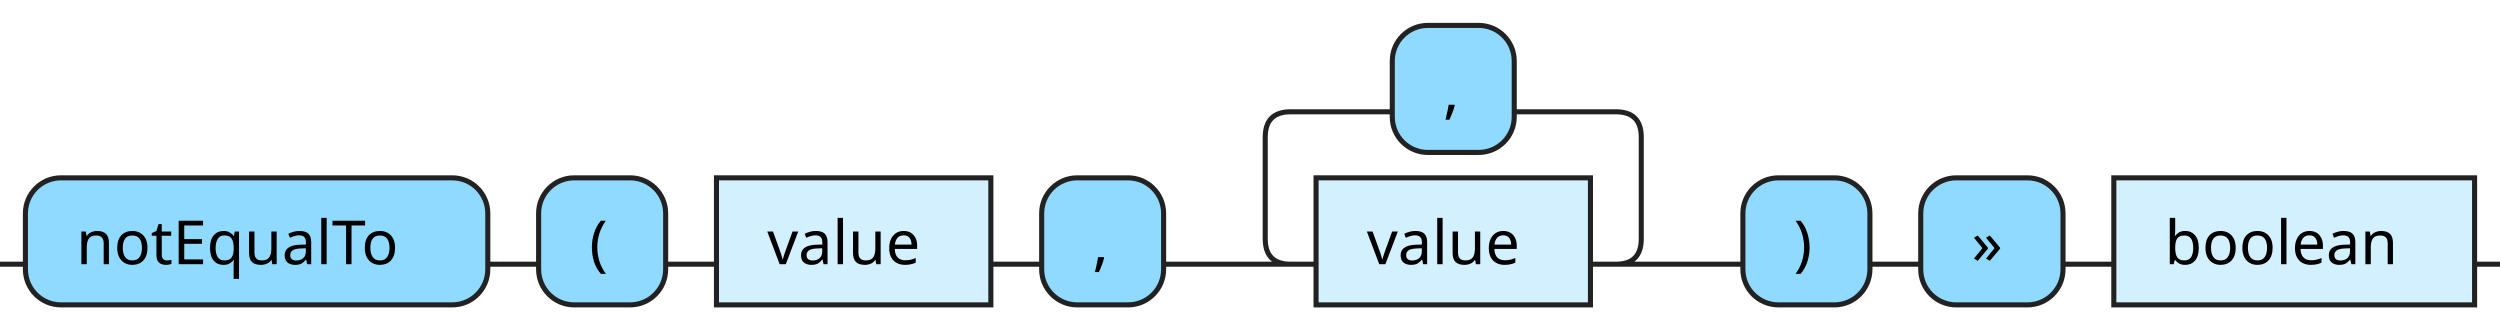
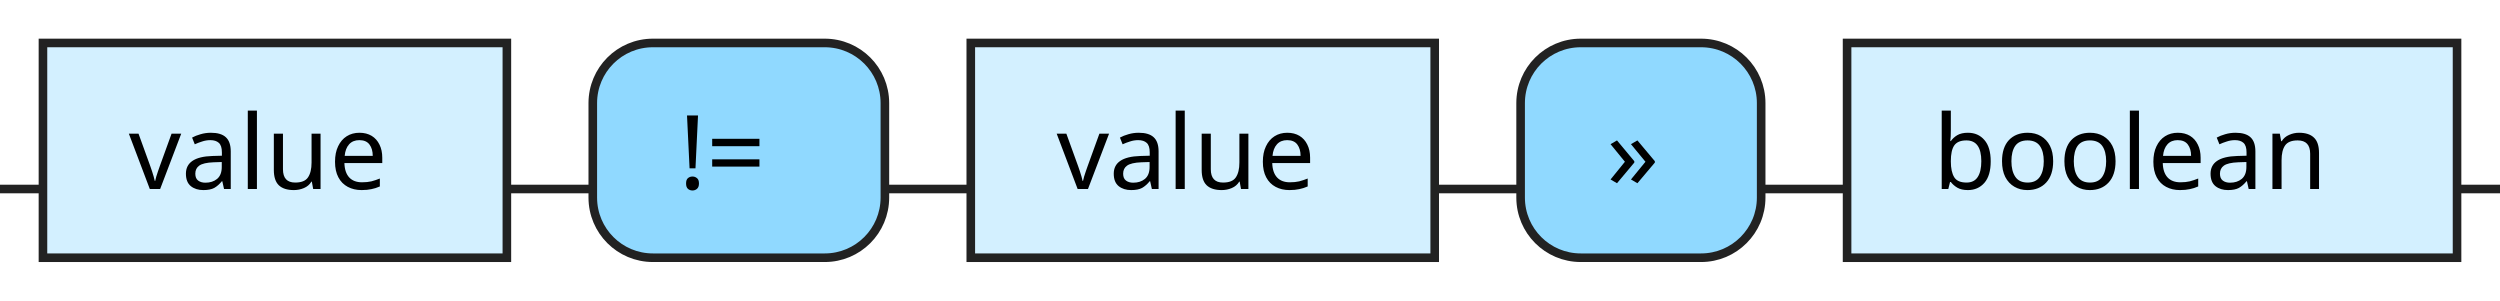
- <svg xmlns="http://www.w3.org/2000/svg" xmlns:xlink="http://www.w3.org/1999/xlink" version="1.1" width="492" height="65" viewbox="0 0 492 65">
+ <svg xmlns="http://www.w3.org/2000/svg" xmlns:xlink="http://www.w3.org/1999/xlink" version="1.1" width="291" height="35" viewbox="0 0 291 35">
  <defs>
-     <style type="text/css">.c{fill:none;stroke:#222222;}.j{fill:#000000;font-family:Verdana,Sans-serif;font-size:12px;}.l{fill:#90d9ff;stroke:#222222;}.r{fill:#d3f0ff;stroke:#222222;}</style>
+     <style type="text/css">.c{fill:none;stroke:#222222;}.i{fill:#000000;font-family:Verdana,Sans-serif;font-size:12px;}.l{fill:#90d9ff;stroke:#222222;}.r{fill:#d3f0ff;stroke:#222222;}</style>
  </defs>
-   <path class="c" d="M0 52h5m91 0h10m25 0h10m54 0h10m24 0h30m-5 0q-5 0-5-5v-20q0-5 5-5h20m24 0h20q5 0 5 5v20q0 5-5 5m-5 0h30m25 0h10m28 0h10m71 0h5" />
-   <rect class="l" x="5" y="35" width="91" height="25" rx="7" />
-   <text class="j" x="15" y="52">notEqualTo</text>
-   <rect class="l" x="106" y="35" width="25" height="25" rx="7" />
-   <text class="j" x="116" y="52">(</text>
+   <path class="c" d="M0 22h5m54 0h10m34 0h10m54 0h10m28 0h10m71 0h5" />
  <a xlink:href="#value">
-     <rect class="r" x="141" y="35" width="54" height="25" />
-     <text class="j" x="151" y="52">value</text>
+     <rect class="r" x="5" y="5" width="54" height="25" />
+     <text class="i" x="15" y="22">value</text>
  </a>
-   <rect class="l" x="205" y="35" width="24" height="25" rx="7" />
-   <text class="j" x="215" y="52">,</text>
-   <rect class="l" x="274" y="5" width="24" height="25" rx="7" />
-   <text class="j" x="284" y="22">,</text>
+   <rect class="l" x="69" y="5" width="34" height="25" rx="7" />
+   <text class="i" x="79" y="22">!=</text>
  <a xlink:href="#value">
-     <rect class="r" x="259" y="35" width="54" height="25" />
-     <text class="j" x="269" y="52">value</text>
+     <rect class="r" x="113" y="5" width="54" height="25" />
+     <text class="i" x="123" y="22">value</text>
  </a>
-   <rect class="l" x="343" y="35" width="25" height="25" rx="7" />
-   <text class="j" x="353" y="52">)</text>
-   <rect class="l" x="378" y="35" width="28" height="25" rx="7" />
-   <text class="j" x="388" y="52">»</text>
+   <rect class="l" x="177" y="5" width="28" height="25" rx="7" />
+   <text class="i" x="187" y="22">»</text>
  <a xlink:href="#boolean">
-     <rect class="r" x="416" y="35" width="71" height="25" />
-     <text class="j" x="426" y="52">boolean</text>
+     <rect class="r" x="215" y="5" width="71" height="25" />
+     <text class="i" x="225" y="22">boolean</text>
  </a>
</svg>
